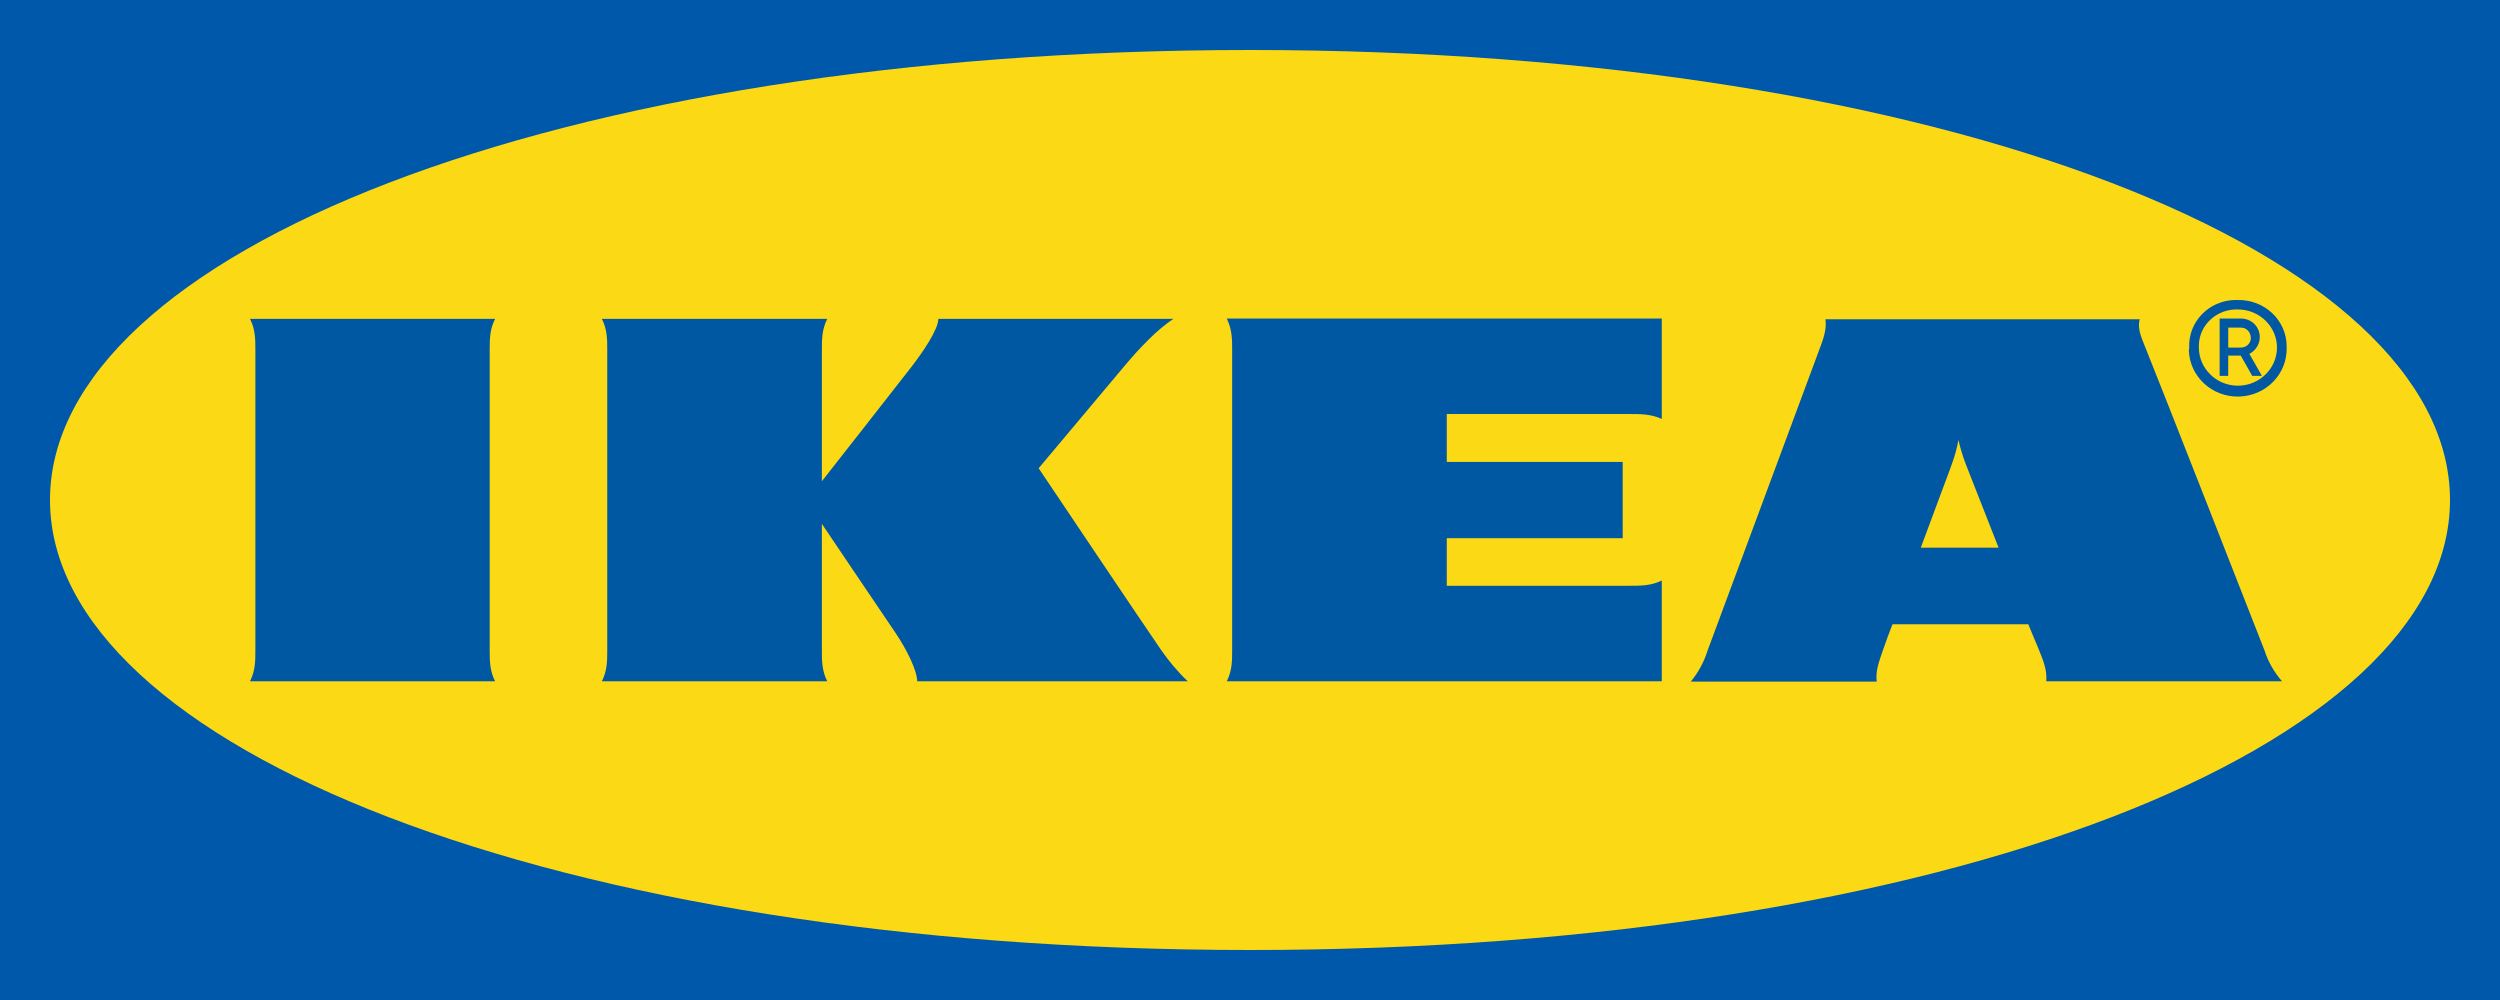
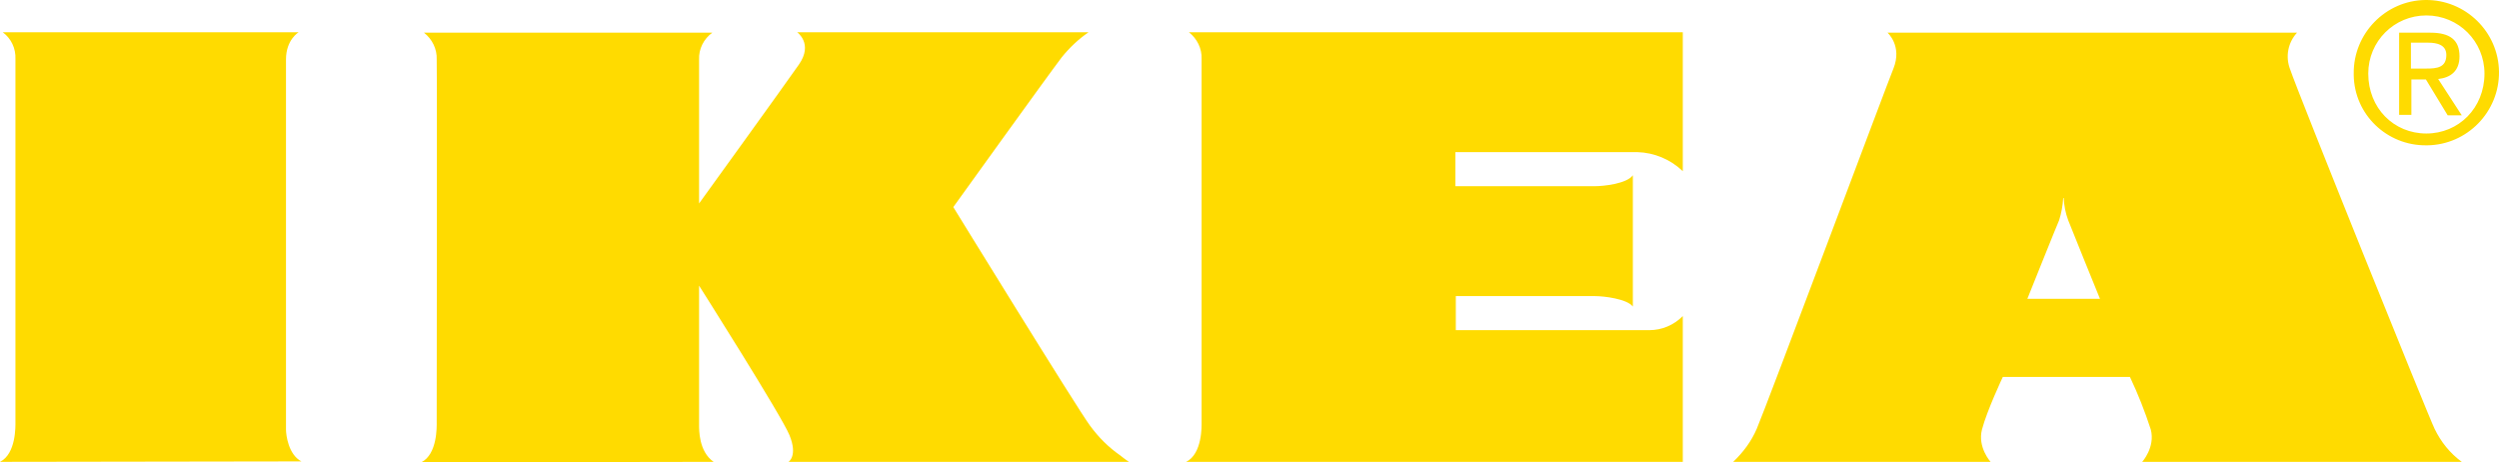
- <svg xmlns="http://www.w3.org/2000/svg" width="100" height="40">
-   <g fill="none" fill-rule="evenodd">
-     <path fill="#0058AB" d="M99.986 40H0V0h100v40z" />
-     <path fill="#FBD914" d="M2 20c0 9.832 20.116 18 48.007 18C77.898 38 98 29.832 98 20S77.884 2 50.007 2C22.131 2 2 10.168 2 20z" />
-     <path fill="#0058A3" fill-rule="nonzero" d="M46.448 26.005c.315.448.659.867 1.061 1.245H36.687c0-.42-.416-1.273-.874-1.945-.459-.672-2.938-4.351-2.938-4.351v5.051c0 .42 0 .825.215 1.245h-9.015c.215-.42.215-.826.215-1.245V14.001c0-.42 0-.825-.215-1.245h9.015c-.215.42-.215.825-.215 1.245v5.247s2.881-3.666 3.54-4.519c.502-.643 1.118-1.553 1.118-1.973h9.402c-.645.42-1.362 1.175-1.949 1.875-.516.616-3.44 4.099-3.44 4.099s4.328 6.45 4.902 7.275zm2.838-12.004v12.004c0 .42 0 .825-.215 1.245h17.4v-4.029c-.43.21-.846.21-1.276.21h-7.324v-1.903h7.037v-3.05h-7.037v-1.917h7.324c.43 0 .846 0 1.276.196v-4.015H49.071c.215.434.215.839.215 1.259zm41.292 12.004c.143.462.387.881.702 1.245h-9.431c.043-.42-.115-.826-.287-1.245 0 0-.143-.336-.344-.825l-.086-.21h-5.432l-.086.224s-.158.406-.301.826c-.143.42-.301.825-.244 1.245h-7.439a3.641 3.641 0 0 0 .674-1.245l4.457-12.004c.158-.42.315-.825.258-1.245h12.57c-.115.42.115.825.272 1.245.373.909 4.4 11.178 4.715 11.99zm-10.635-4.099-1.319-3.358c-.115-.308-.215-.629-.287-.951a5.501 5.501 0 0 1-.258.951c-.043.14-.602 1.609-1.247 3.358h3.11zm-60.14-9.15H10c.215.42.215.825.215 1.245v12.004c0 .42 0 .825-.215 1.245h9.803c-.215-.42-.215-.826-.215-1.245V14.001c0-.42 0-.825.215-1.245zm67.765 1.147c-.043-1.021.774-1.875 1.82-1.903h.129c1.061-.014 1.935.797 1.949 1.833v.07c.029 1.049-.817 1.931-1.906 1.959-1.075.028-1.978-.797-2.007-1.861.014-.028.014-.07.014-.098zm.387 0c0 .839.702 1.525 1.562 1.525s1.562-.686 1.562-1.525c0-.839-.702-1.525-1.562-1.525-.831-.028-1.534.602-1.562 1.413v.112zm1.175 1.133h-.344v-2.294h.874c.416.014.731.336.731.742 0 .28-.158.532-.416.671l.502.881h-.387l-.459-.811h-.502v.811zm0-1.133h.473c.229.014.43-.154.43-.378 0-.224-.158-.42-.387-.42h-.516v.797z" />
+ <svg xmlns="http://www.w3.org/2000/svg" version="1.1" id="Layer_1" x="0px" y="0px" viewBox="0 0 550.5 101.7" style="enable-background:new 0 0 550.5 101.7;" xml:space="preserve">
+   <style type="text/css">
+   .st0{fill:#FFDB00;}
+  </style>
+   <g>
+     <path class="st0" d="M0,101.7c3.6-1.8,3.4-8,3.4-8.8c0-1.5,0-76.8,0-79.9c0.1-2.3-0.9-4.5-2.8-5.9h65.2c0,0-2.8,1.6-2.8,6   c0,2.6,0,76.9,0,81.5c0,1.1,0.5,5.5,3.4,7L0,101.7z">
+   </path>
+     <path class="st0" d="M157.2,101.7c-3.3-2.3-3.2-7.1-3.2-8.2c0-0.8,0-14.6,0-30.6c0,0,18.2,28.7,19.9,32.9c1.9,4.6-0.2,5.9-0.2,5.9   h75c0,0-0.8-0.5-1.9-1.4c-2.6-1.8-4.8-4-6.7-6.6c-2.7-3.6-30.1-48.1-30.1-48.1s20.7-28.8,23.9-33c1.7-2.1,3.7-4,5.9-5.5h-4.5h-59.7   c0,0,3.6,2.5,0.4,7.1S154,44.8,154,44.8c0-15.9,0-30.6,0-31.7c-0.1-2.3,1-4.5,2.9-5.9H93.4c1.8,1.4,2.9,3.6,2.8,5.9   c0.1,3.1,0,78.3,0,79.9c0,0.8,0.2,7-3.4,8.8L157.2,101.7z">
+   </path>
+     <path class="st0" d="M261.9,7.1c1.8,1.4,2.9,3.6,2.8,5.9c0,3.1,0,78.3,0,79.9c0,0.8,0.2,7-3.4,8.8h109.4V69.6c-2,2-4.6,3.1-7.4,3.1   h-42.6v-7.5h30.7c1.9,0,7,0.6,8.3,2.3V38.6c-1.4,1.9-6.6,2.4-8.3,2.4h-30.8v-7.5c0,0,35.7,0,40.1,0c3.7,0.1,7.3,1.6,10,4.2V7.1   H261.9z">
+   </path>
+     <path class="st0" d="M471.9,101.7c0,0,2.9-3.2,1.9-7.1c-1.3-4-2.8-7.8-4.6-11.6h-28c0,0-3.5,7.4-4.6,11.6c-1,3.9,1.9,7.1,1.9,7.1   h-56.7c2.2-2.1,4-4.5,5.2-7.3c2-4.6,29-76.7,30.1-79.3c2-5-1.3-7.9-1.3-7.9h90.2c-2,2.2-2.6,5.3-1.5,8.1   c1.7,5.1,30.5,76.5,31.8,79.1c1.4,2.9,3.4,5.4,6,7.3H471.9z M462.6,65.8c0,0-6.8-16.7-7-17.3c-0.6-1.6-0.9-3.2-1-4.9h-0.1   c-0.1,1.7-0.4,3.3-0.9,4.9c-0.3,0.6-7,17.3-7,17.3H462.6z">
+   </path>
+     <path class="st0" d="M518.5,16.2c-0.1-8.8,7-16.1,15.8-16.2c8.8-0.1,16.1,7,16.2,15.8s-7,16.1-15.8,16.2c-0.1,0-0.1,0-0.2,0   c-8.7,0.1-15.9-6.8-16-15.5C518.5,16.4,518.5,16.3,518.5,16.2 M534.5,29.4c7.1,0,12.8-5.6,12.8-13.2c0-7.1-5.7-12.8-12.8-12.8   s-12.8,5.7-12.8,12.8c0,0,0,0,0,0C521.7,23.8,527.3,29.4,534.5,29.4 M531.2,25.3h-2.7V7.2h6.9c4.3,0,6.4,1.6,6.4,5.2   c0,3.3-2,4.7-4.7,5l5.2,8h-3.1l-4.8-7.9h-3.2L531.2,25.3z M534.5,15.1c2.3,0,4.4-0.2,4.4-3c0-2.2-2-2.7-4-2.7h-3.8v5.7L534.5,15.1z   ">
+   </path>
  </g>
</svg>
